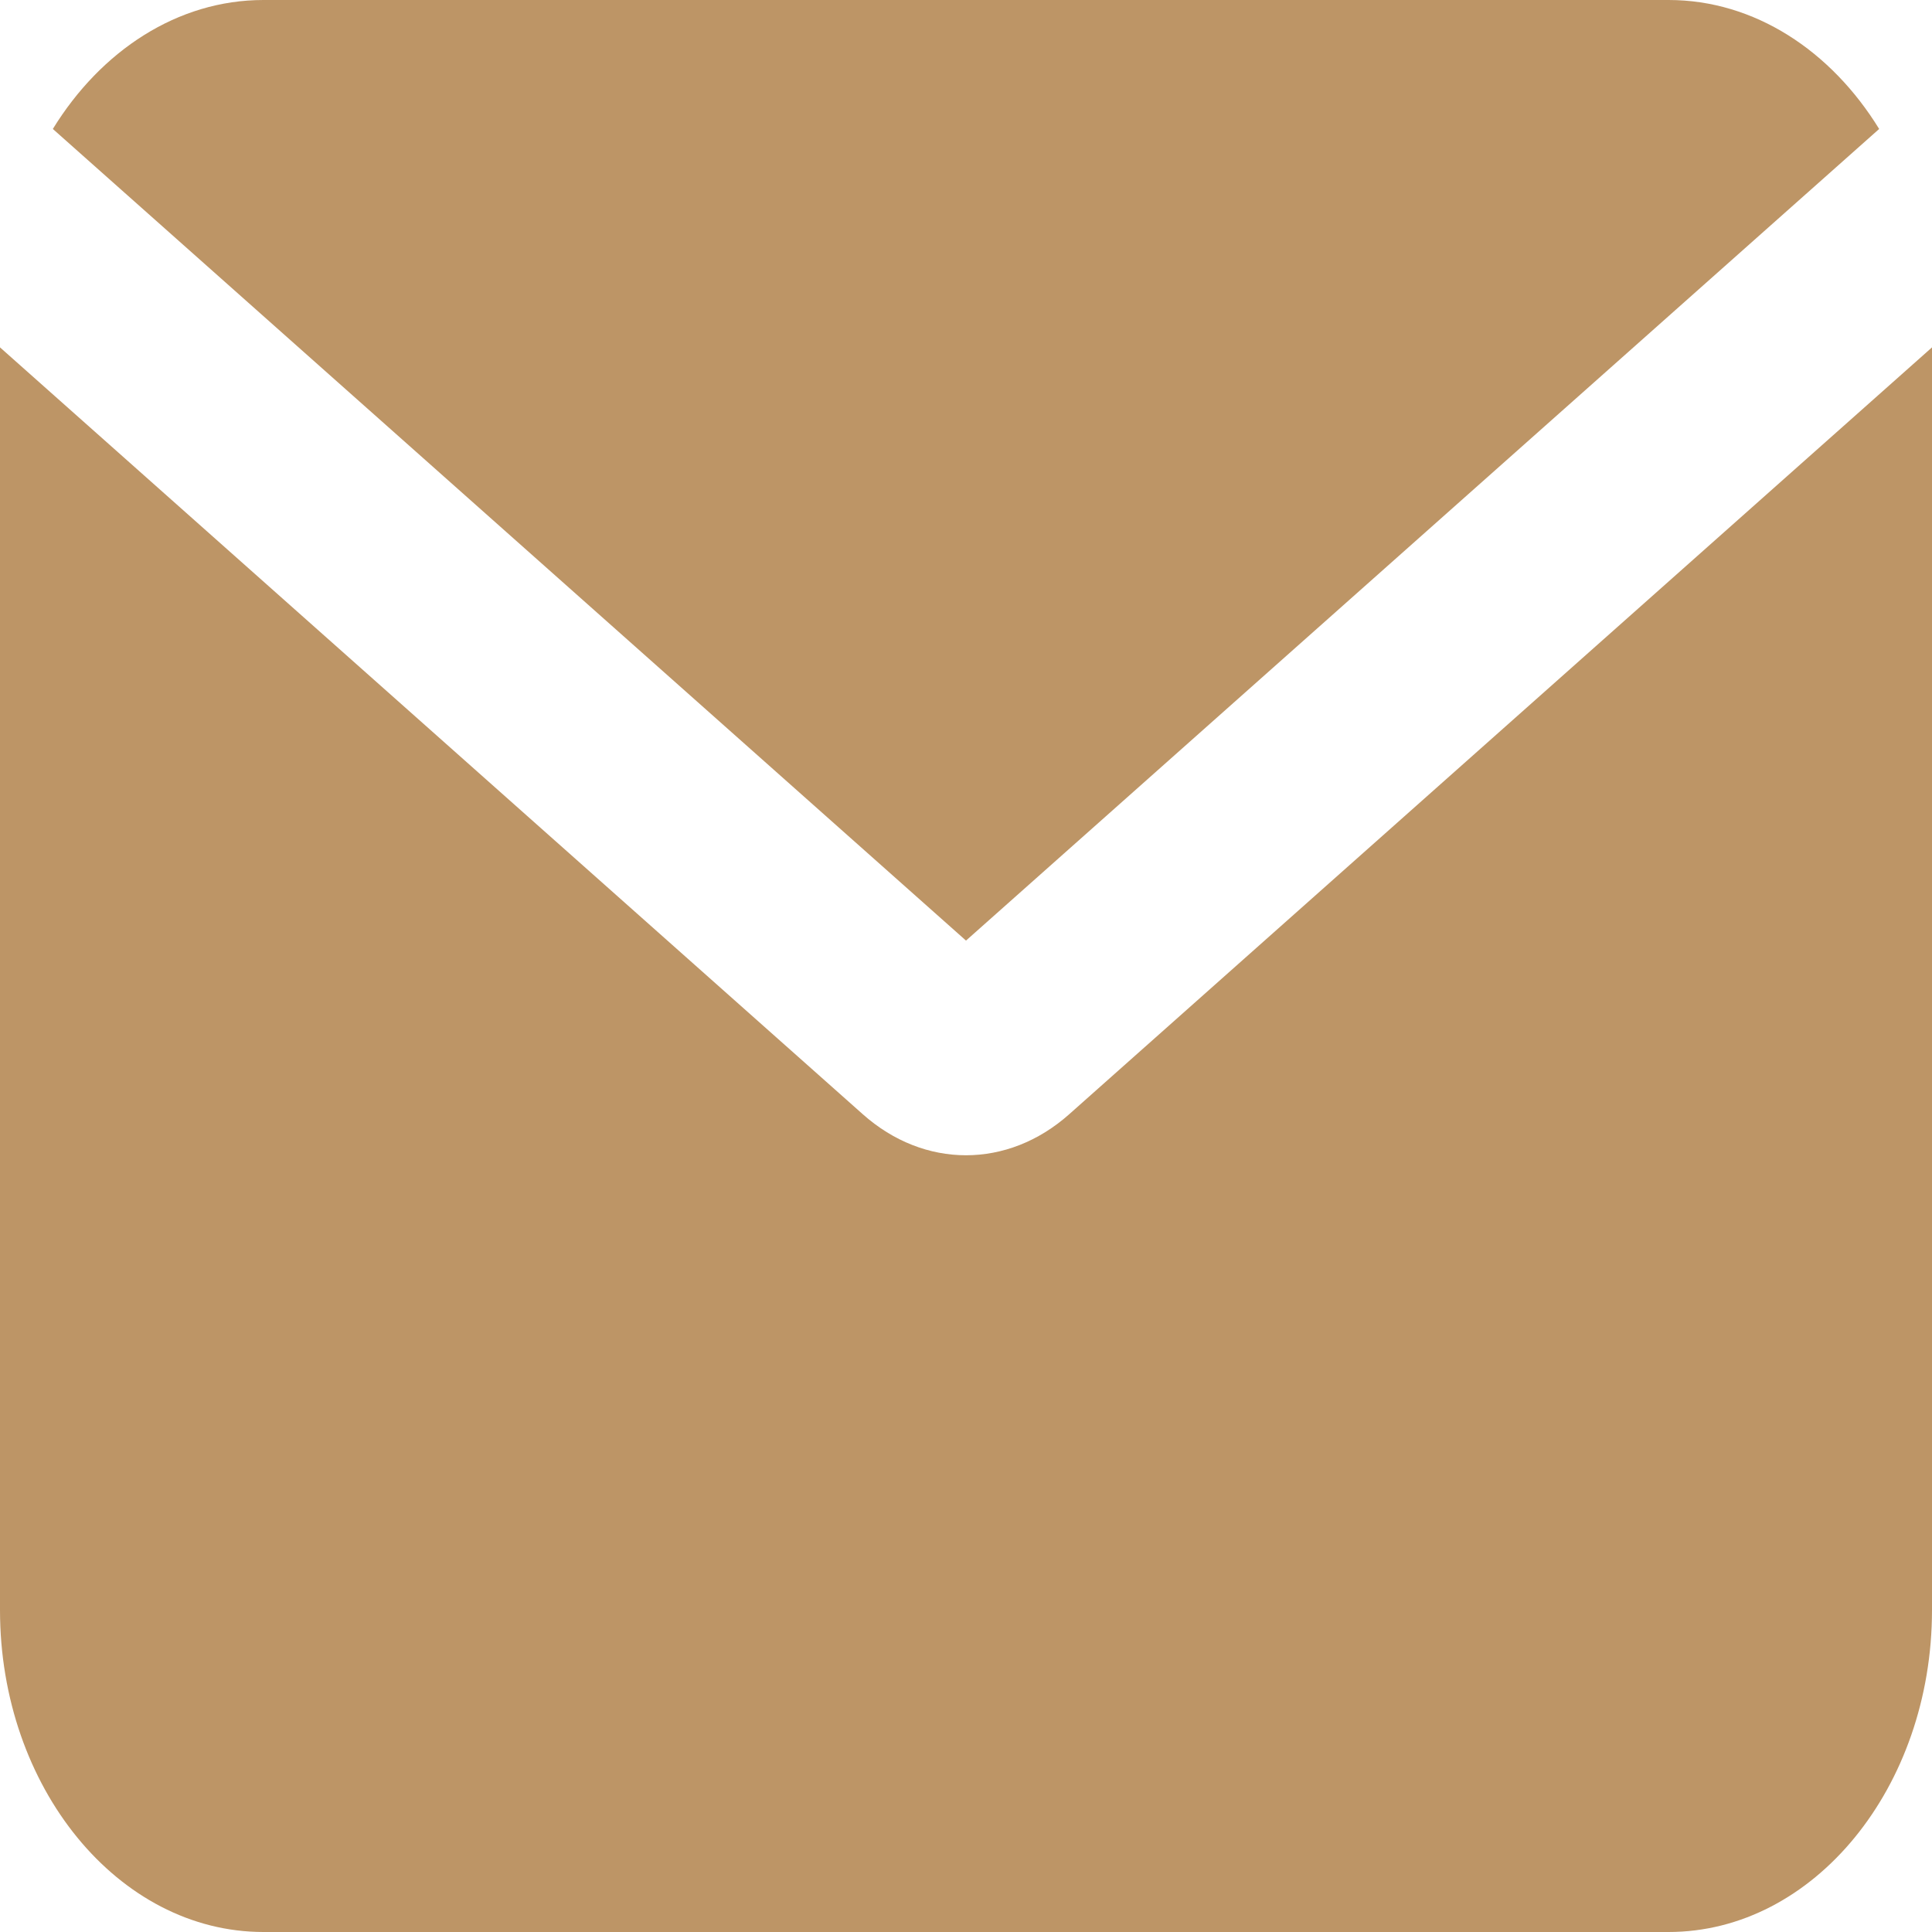
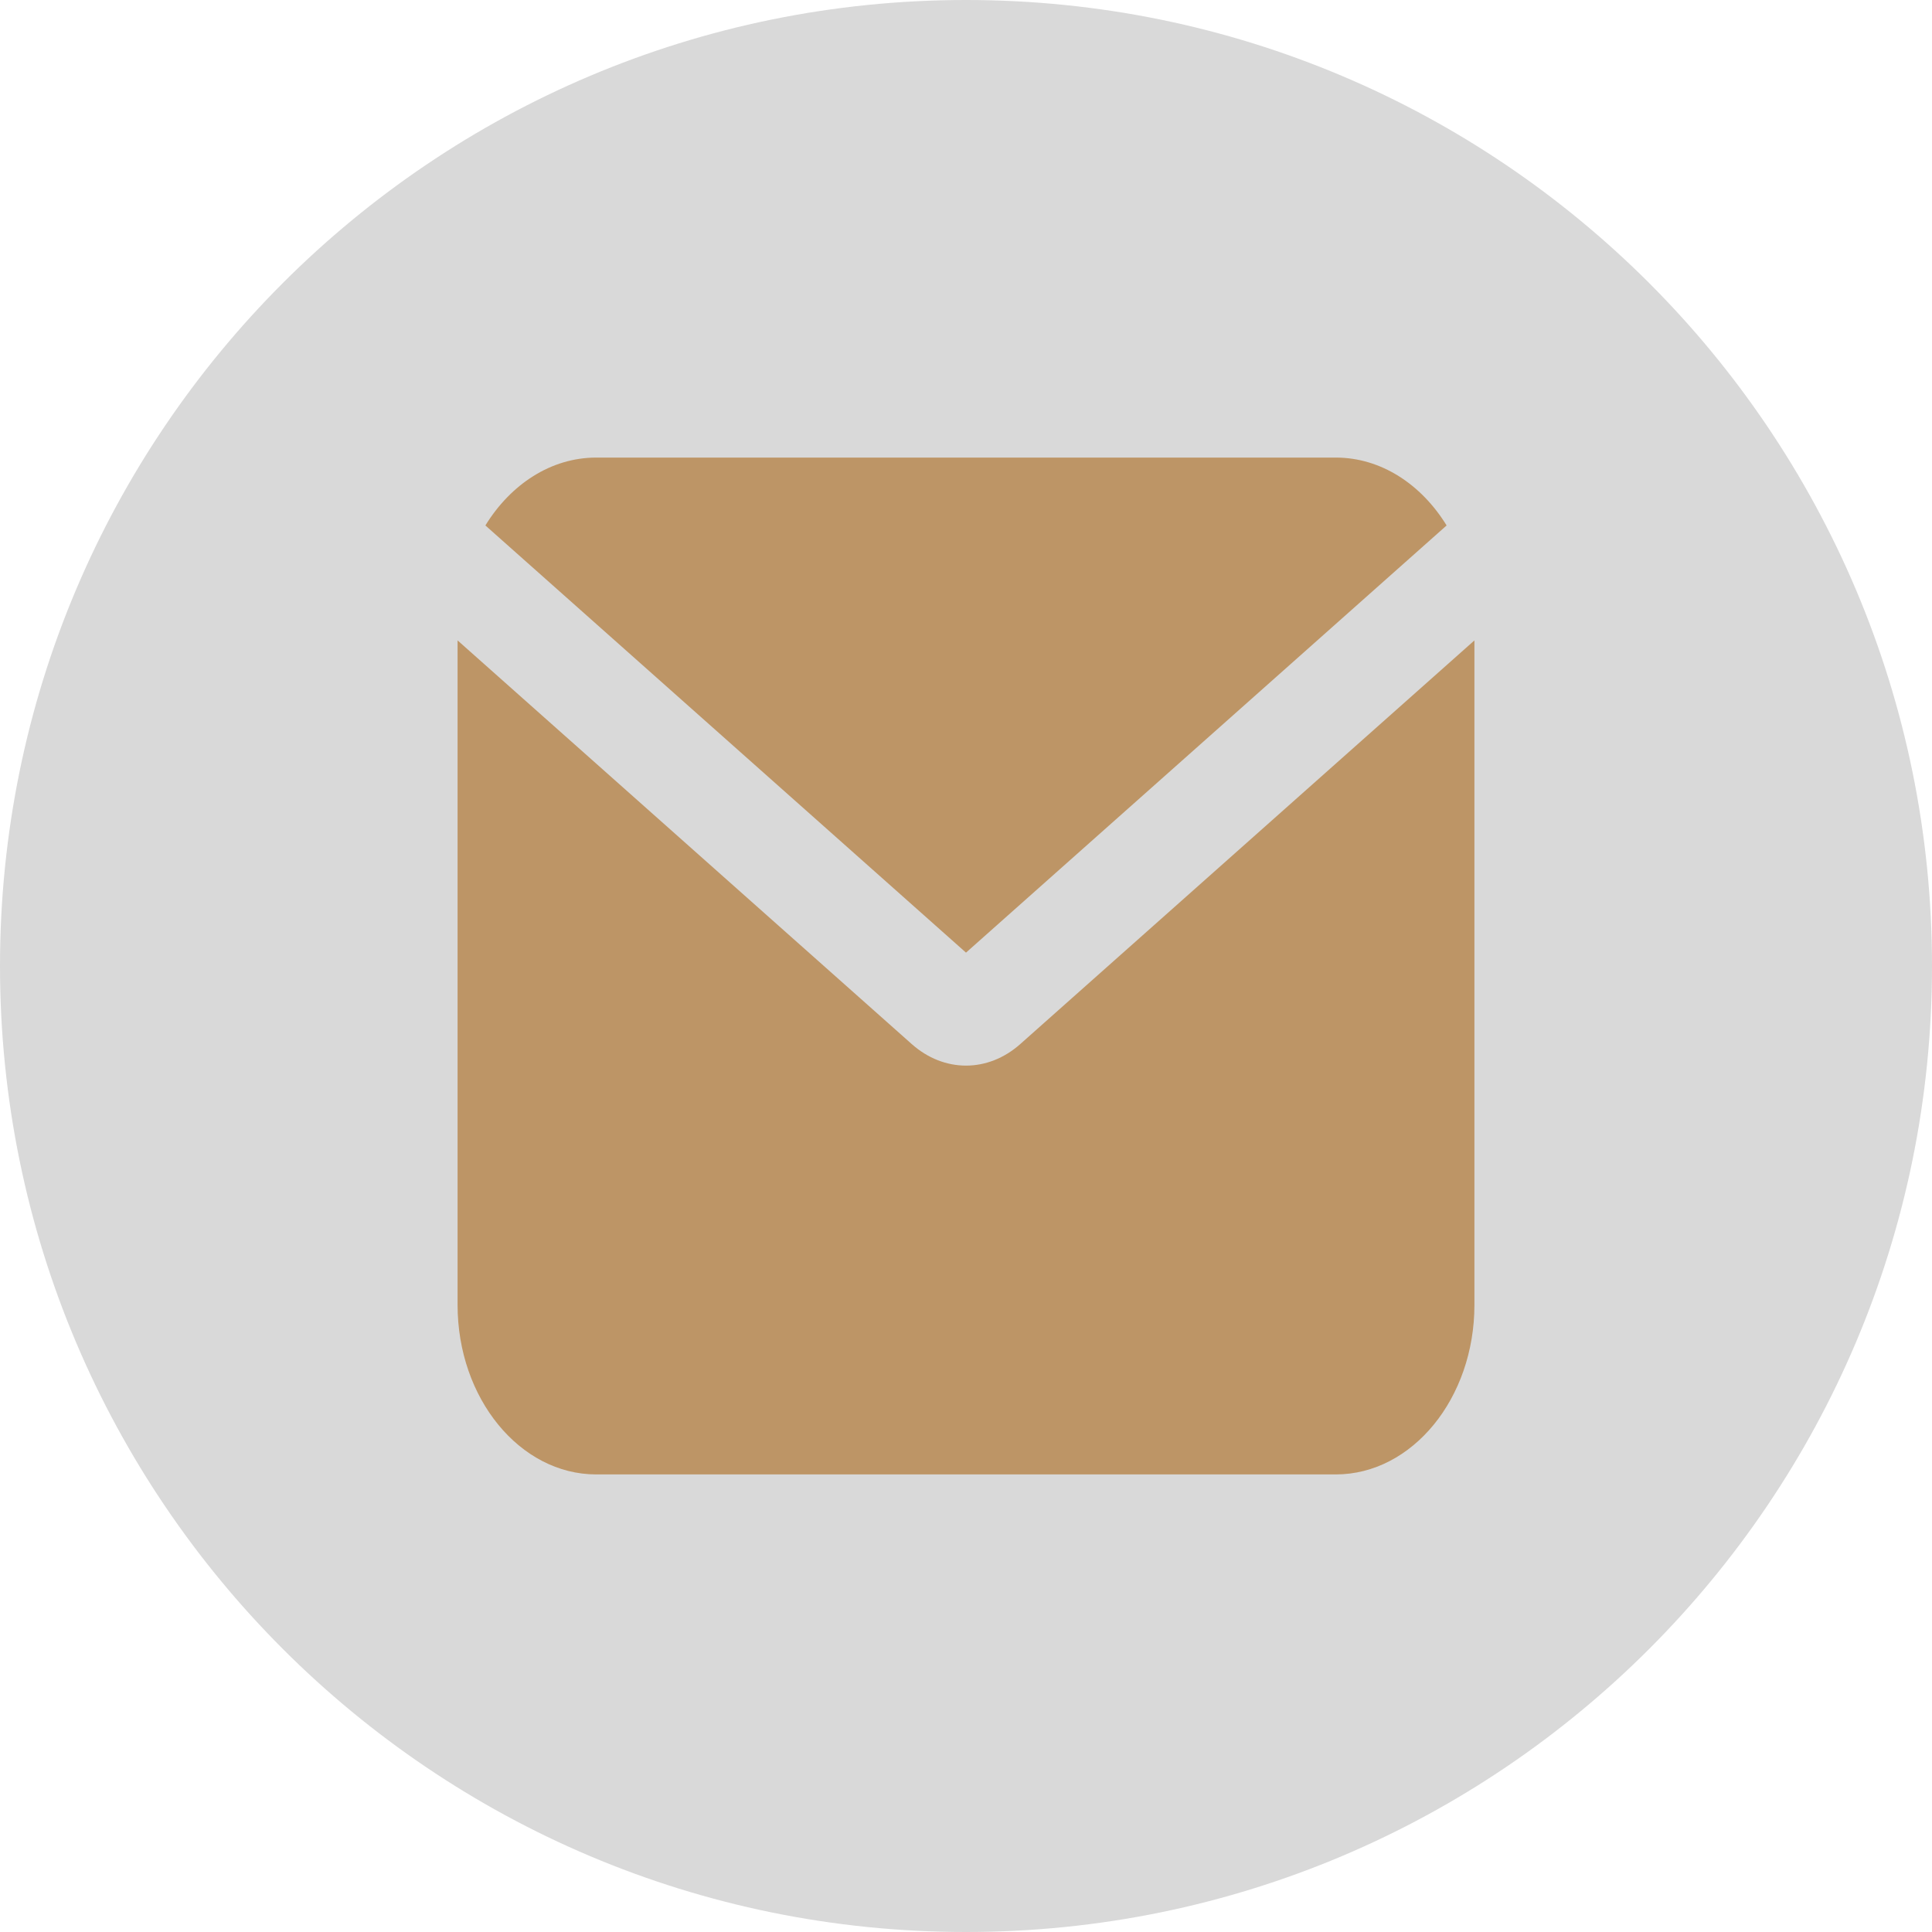
- <svg xmlns="http://www.w3.org/2000/svg" width="20" height="20" viewBox="0 0 20 20" fill="none">
-   <path d="M0.547 1.335C1.045 0.525 1.838 0 2.727 0H17.273C18.162 0 18.955 0.525 19.453 1.335L10 9.737L0.547 1.335Z" fill="#BD9566" />
-   <path d="M0 3.596V16.667C0 18.503 1.225 20 2.727 20H17.273C18.775 20 20 18.503 20 16.667V3.596L11.069 11.534C10.432 12.101 9.568 12.101 8.931 11.534L0 3.596Z" fill="#BD9566" />
+ <svg xmlns="http://www.w3.org/2000/svg" width="38" height="38" viewBox="0 0 38 38" fill="none">
+   <rect width="38" height="38" rx="19" fill="#D9D9D9" />
+   <path d="M9.547 10.335C10.045 9.525 10.838 9 11.727 9H26.273C27.162 9 27.955 9.525 28.453 10.335L19 18.737L9.547 10.335Z" fill="#BD9566" />
+   <path d="M9 12.596V25.667C9 27.503 10.225 29 11.727 29H26.273C27.775 29 29 27.503 29 25.667V12.596L20.069 20.534C19.432 21.101 18.568 21.101 17.931 20.534L9 12.596Z" fill="#BD9566" />
</svg>
